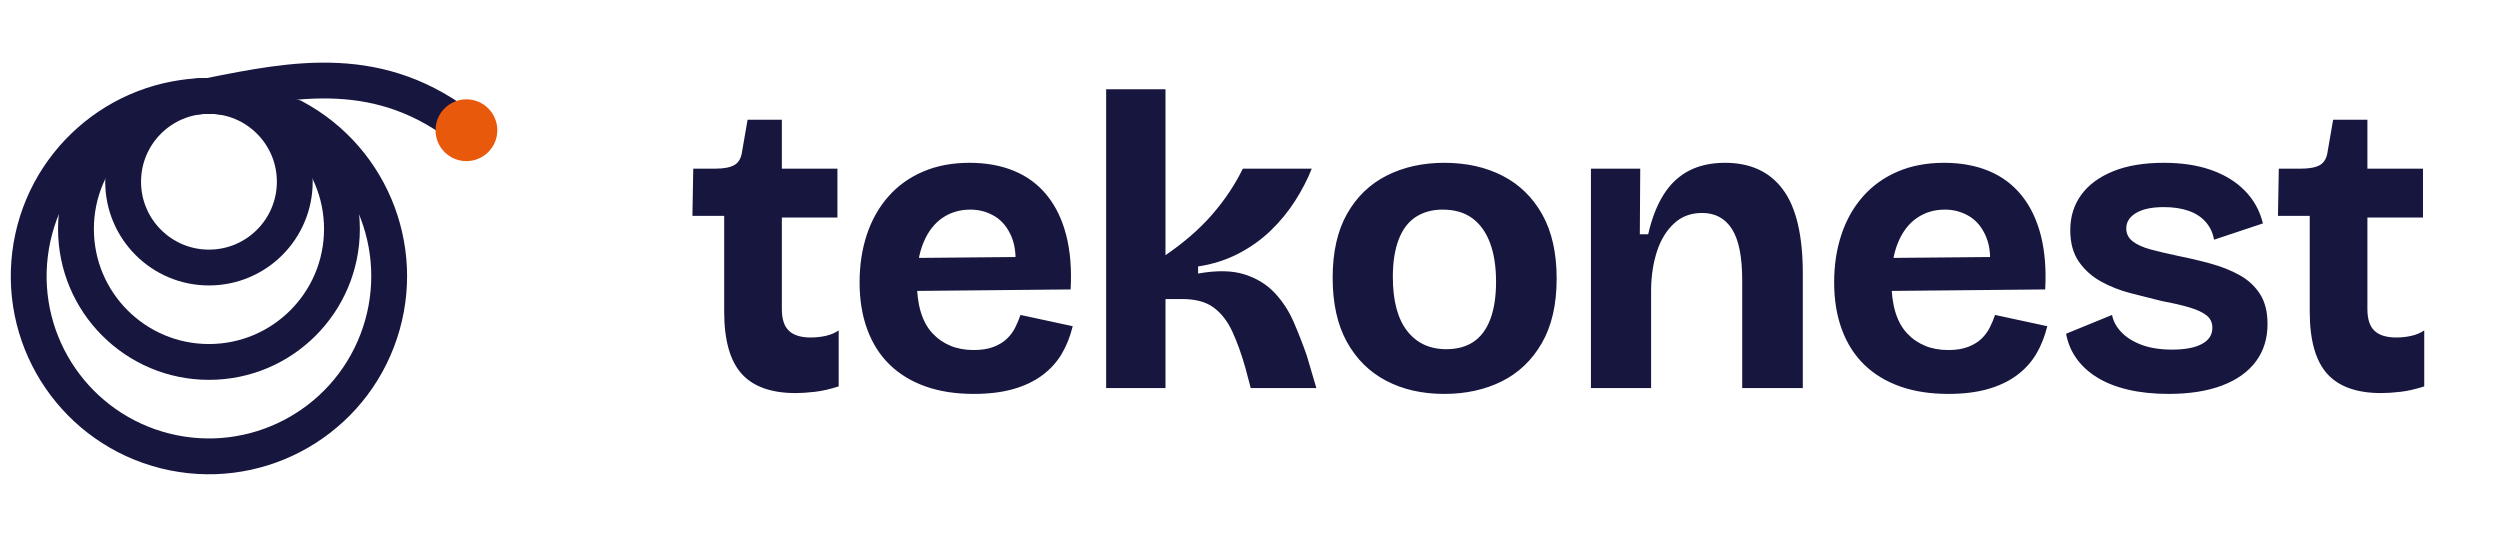
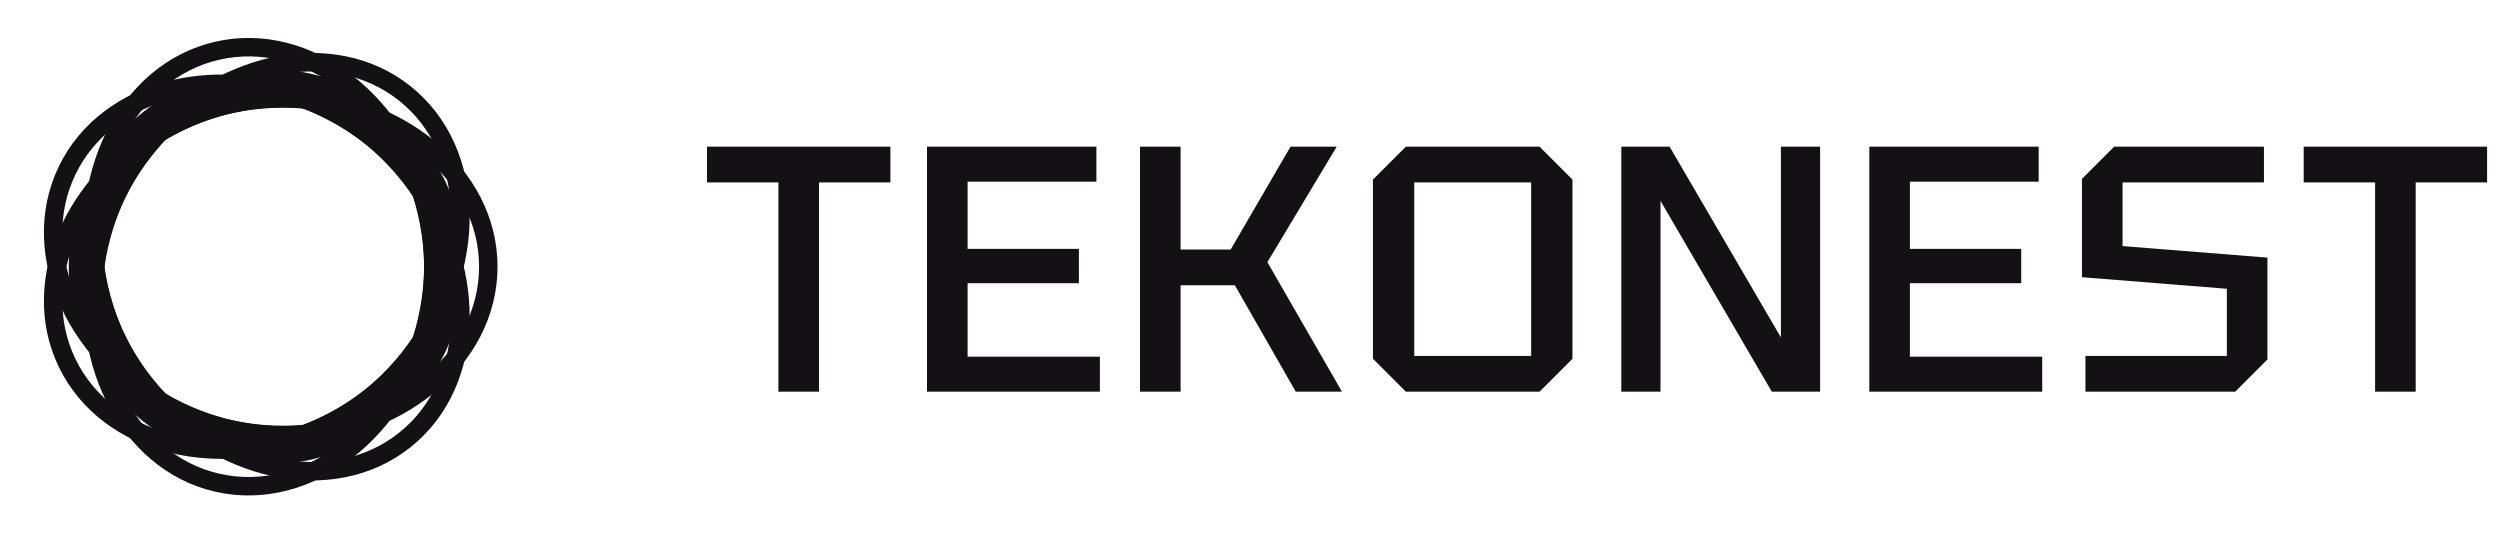
- <svg xmlns="http://www.w3.org/2000/svg" viewBox="0 0 335 72" width="335" height="72" role="img" aria-labelledby="t">
-   <path d="M39.34 15.68 A24.15 24.15 0 1 1 28.00 12.85" fill="none" stroke="#16163F" stroke-width="4.8" stroke-linecap="round" />
-   <circle cx="28.00" cy="30.68" r="17.82" fill="none" stroke="#16163F" stroke-width="4.8" />
-   <circle cx="28.00" cy="24.35" r="11.50" fill="none" stroke="#16163F" stroke-width="4.8" />
-   <path d="M28.00 12.85 C39.50 10.55 51.00 8.25 62.50 17.45" fill="none" stroke="#16163F" stroke-width="4.8" stroke-linecap="round" />
-   <circle cx="62.50" cy="17.45" r="4.14" fill="#E8590C" />
-   <path d="M106.616 52.672Q101.688 52.672 99.364 50.068Q97.04 47.464 97.04 41.752V28.928H92.784L92.896 22.6H95.864Q97.6 22.6 98.44 22.096Q99.28 21.592 99.448 20.248L100.176 16.048H104.768V22.6H112.216V29.152H104.768V41.416Q104.768 43.432 105.72 44.328Q106.672 45.224 108.632 45.224Q109.696 45.224 110.676 45.0Q111.656 44.776 112.384 44.272V51.776Q110.648 52.336 109.192 52.504Q107.736 52.672 106.616 52.672Z M130.472 52.784Q126.832 52.784 124.004 51.776Q121.176 50.768 119.216 48.864Q117.256 46.96 116.22 44.16Q115.184 41.36 115.184 37.832Q115.184 34.36 116.164 31.42Q117.144 28.48 119.048 26.324Q120.952 24.168 123.696 22.992Q126.44 21.816 129.912 21.816Q133.272 21.816 135.904 22.908Q138.536 24.0 140.3 26.184Q142.064 28.368 142.876 31.532Q143.688 34.696 143.464 38.784L120.392 39.008V34.584L138.816 34.416L135.96 36.656Q136.352 33.688 135.568 31.784Q134.784 29.88 133.3 28.984Q131.816 28.088 130.024 28.088Q127.896 28.088 126.272 29.208Q124.648 30.328 123.752 32.484Q122.856 34.64 122.856 37.664Q122.856 42.424 124.956 44.664Q127.056 46.904 130.472 46.904Q132.04 46.904 133.132 46.484Q134.224 46.064 134.924 45.392Q135.624 44.72 136.044 43.88Q136.464 43.04 136.744 42.2L143.744 43.712Q143.24 45.784 142.26 47.436Q141.28 49.088 139.656 50.292Q138.032 51.496 135.764 52.14Q133.496 52.784 130.472 52.784Z M148.224 52.0V11.96H156.176V34.192Q157.912 33.016 159.508 31.644Q161.104 30.272 162.42 28.76Q163.736 27.248 164.772 25.68Q165.808 24.112 166.536 22.6H175.776Q174.936 24.728 173.564 26.884Q172.192 29.04 170.316 30.86Q168.44 32.68 165.976 33.968Q163.512 35.256 160.544 35.704V36.656Q164.296 35.984 166.76 36.768Q169.224 37.552 170.82 39.26Q172.416 40.968 173.368 43.18Q174.32 45.392 175.104 47.632L176.392 52.0H167.6L166.872 49.256Q166.088 46.512 165.136 44.44Q164.184 42.368 162.644 41.22Q161.104 40.072 158.416 40.072H156.176V52.0Z M193.528 52.784Q189.104 52.784 185.744 51.02Q182.384 49.256 180.48 45.812Q178.576 42.368 178.576 37.216Q178.576 32.064 180.508 28.648Q182.44 25.232 185.828 23.524Q189.216 21.816 193.528 21.816Q197.952 21.816 201.34 23.552Q204.728 25.288 206.66 28.732Q208.592 32.176 208.592 37.328Q208.592 42.536 206.604 45.98Q204.616 49.424 201.228 51.104Q197.84 52.784 193.528 52.784ZM193.808 46.792Q195.992 46.792 197.476 45.784Q198.96 44.776 199.716 42.732Q200.472 40.688 200.472 37.776Q200.472 34.696 199.66 32.54Q198.848 30.384 197.28 29.236Q195.712 28.088 193.304 28.088Q191.232 28.088 189.72 29.068Q188.208 30.048 187.424 32.092Q186.64 34.136 186.64 37.104Q186.64 41.864 188.544 44.328Q190.448 46.792 193.808 46.792Z M213.184 52.0V34.192V22.6H219.792L219.736 31.392H220.856Q221.584 28.2 222.928 26.072Q224.272 23.944 226.316 22.88Q228.36 21.816 231.16 21.816Q236.256 21.816 238.916 25.4Q241.576 28.984 241.576 36.656V52.0H233.456V37.552Q233.456 32.848 232.084 30.692Q230.712 28.536 228.08 28.536Q225.84 28.536 224.328 29.936Q222.816 31.336 222.06 33.604Q221.304 35.872 221.248 38.672V52.0Z M261.064 52.784Q257.424 52.784 254.596 51.776Q251.768 50.768 249.808 48.864Q247.848 46.96 246.812 44.16Q245.776 41.36 245.776 37.832Q245.776 34.36 246.756 31.42Q247.736 28.48 249.64 26.324Q251.544 24.168 254.288 22.992Q257.032 21.816 260.504 21.816Q263.864 21.816 266.496 22.908Q269.128 24.0 270.892 26.184Q272.656 28.368 273.468 31.532Q274.28 34.696 274.056 38.784L250.984 39.008V34.584L269.408 34.416L266.552 36.656Q266.944 33.688 266.16 31.784Q265.376 29.88 263.892 28.984Q262.408 28.088 260.616 28.088Q258.488 28.088 256.864 29.208Q255.24 30.328 254.344 32.484Q253.448 34.64 253.448 37.664Q253.448 42.424 255.548 44.664Q257.648 46.904 261.064 46.904Q262.632 46.904 263.724 46.484Q264.816 46.064 265.516 45.392Q266.216 44.72 266.636 43.88Q267.056 43.04 267.336 42.2L274.336 43.712Q273.832 45.784 272.852 47.436Q271.872 49.088 270.248 50.292Q268.624 51.496 266.356 52.14Q264.088 52.784 261.064 52.784Z M290.576 52.784Q287.608 52.784 285.2 52.224Q282.792 51.664 281.056 50.6Q279.32 49.536 278.256 48.052Q277.192 46.568 276.856 44.72L283.016 42.2Q283.24 43.432 284.248 44.496Q285.256 45.56 286.964 46.204Q288.672 46.848 291.08 46.848Q293.656 46.848 295.056 46.092Q296.456 45.336 296.456 43.936Q296.456 42.872 295.672 42.256Q294.888 41.64 293.376 41.192Q291.864 40.744 289.736 40.352Q287.664 39.848 285.508 39.288Q283.352 38.728 281.532 37.72Q279.712 36.712 278.564 35.06Q277.416 33.408 277.416 30.832Q277.416 28.144 278.872 26.128Q280.328 24.112 283.128 22.964Q285.928 21.816 289.96 21.816Q293.6 21.816 296.344 22.796Q299.088 23.776 300.852 25.596Q302.616 27.416 303.232 29.936L296.68 32.12Q296.456 30.776 295.588 29.768Q294.72 28.76 293.292 28.256Q291.864 27.752 289.96 27.752Q287.552 27.752 286.236 28.536Q284.92 29.32 284.92 30.608Q284.92 31.672 285.788 32.344Q286.656 33.016 288.224 33.436Q289.792 33.856 291.92 34.304Q294.16 34.752 296.288 35.34Q298.416 35.928 300.124 36.88Q301.832 37.832 302.84 39.4Q303.848 40.968 303.848 43.432Q303.848 46.344 302.28 48.444Q300.712 50.544 297.744 51.664Q294.776 52.784 290.576 52.784Z M319.08 52.672Q314.152 52.672 311.828 50.068Q309.504 47.464 309.504 41.752V28.928H305.248L305.36 22.6H308.328Q310.064 22.6 310.904 22.096Q311.744 21.592 311.912 20.248L312.64 16.048H317.232V22.6H324.68V29.152H317.232V41.416Q317.232 43.432 318.184 44.328Q319.136 45.224 321.096 45.224Q322.16 45.224 323.14 45.0Q324.12 44.776 324.848 44.272V51.776Q323.112 52.336 321.656 52.504Q320.2 52.672 319.08 52.672Z" fill="#16163F" />
+ <svg xmlns="http://www.w3.org/2000/svg" width="300" height="64" viewBox="0 0 150 32">
+   <g transform="translate(-2.462 0.615) scale(0.1231)">
+     <ellipse cx="158.00" cy="125.00" rx="100" ry="82" transform="rotate(0.00 158.00 125.00)" fill="none" stroke="#131114" stroke-width="9" />
+     <ellipse cx="154.99" cy="131.25" rx="100" ry="82" transform="rotate(51.43 154.99 131.25)" fill="none" stroke="#131114" stroke-width="9" />
+     <ellipse cx="148.22" cy="132.80" rx="100" ry="82" transform="rotate(102.86 148.22 132.80)" fill="none" stroke="#131114" stroke-width="9" />
+     <ellipse cx="142.79" cy="128.47" rx="100" ry="82" transform="rotate(154.29 142.79 128.47)" fill="none" stroke="#131114" stroke-width="9" />
+     <ellipse cx="142.79" cy="121.53" rx="100" ry="82" transform="rotate(205.71 142.79 121.53)" fill="none" stroke="#131114" stroke-width="9" />
+     <ellipse cx="148.22" cy="117.20" rx="100" ry="82" transform="rotate(257.14 148.22 117.20)" fill="none" stroke="#131114" stroke-width="9" />
+     <ellipse cx="154.99" cy="118.75" rx="100" ry="82" transform="rotate(308.57 154.99 118.75)" fill="none" stroke="#131114" stroke-width="9" />
+   </g>
+   <path d="M46.704 23.5V10.942H42.42V8.8H53.424V10.942H49.14V23.5Z M55.62 23.5V8.8H65.784V10.9H58.056V14.932H64.734V16.99H58.056V21.4H65.994V23.5Z M68.4 23.5V8.8H70.836V14.974H73.839L77.43 8.8H80.202L76.044 15.73L80.517 23.5H77.745L74.091 17.116H70.836V23.5Z M82.377 21.526V10.774L84.351 8.8H92.373L94.347 10.774V21.526L92.373 23.5H84.351ZM84.855 10.942V21.358H91.869V10.942Z M97.278 23.5V8.8H100.176L106.854 20.245V8.8H109.206V23.5H106.308L99.63 12.055V23.5Z M112.158 23.5V8.8H122.322V10.9H114.594V14.932H121.272V16.99H114.594V21.4H122.532V23.5Z M125.127 23.5V21.358H133.611V17.326L124.917 16.633V10.732L126.849 8.8H135.837V10.942H127.353V14.764L136.047 15.457V21.568L134.115 23.5Z M142.506 23.5V10.942H138.222V8.8H149.226V10.942H144.942V23.5Z" fill="#131114" />
</svg>
